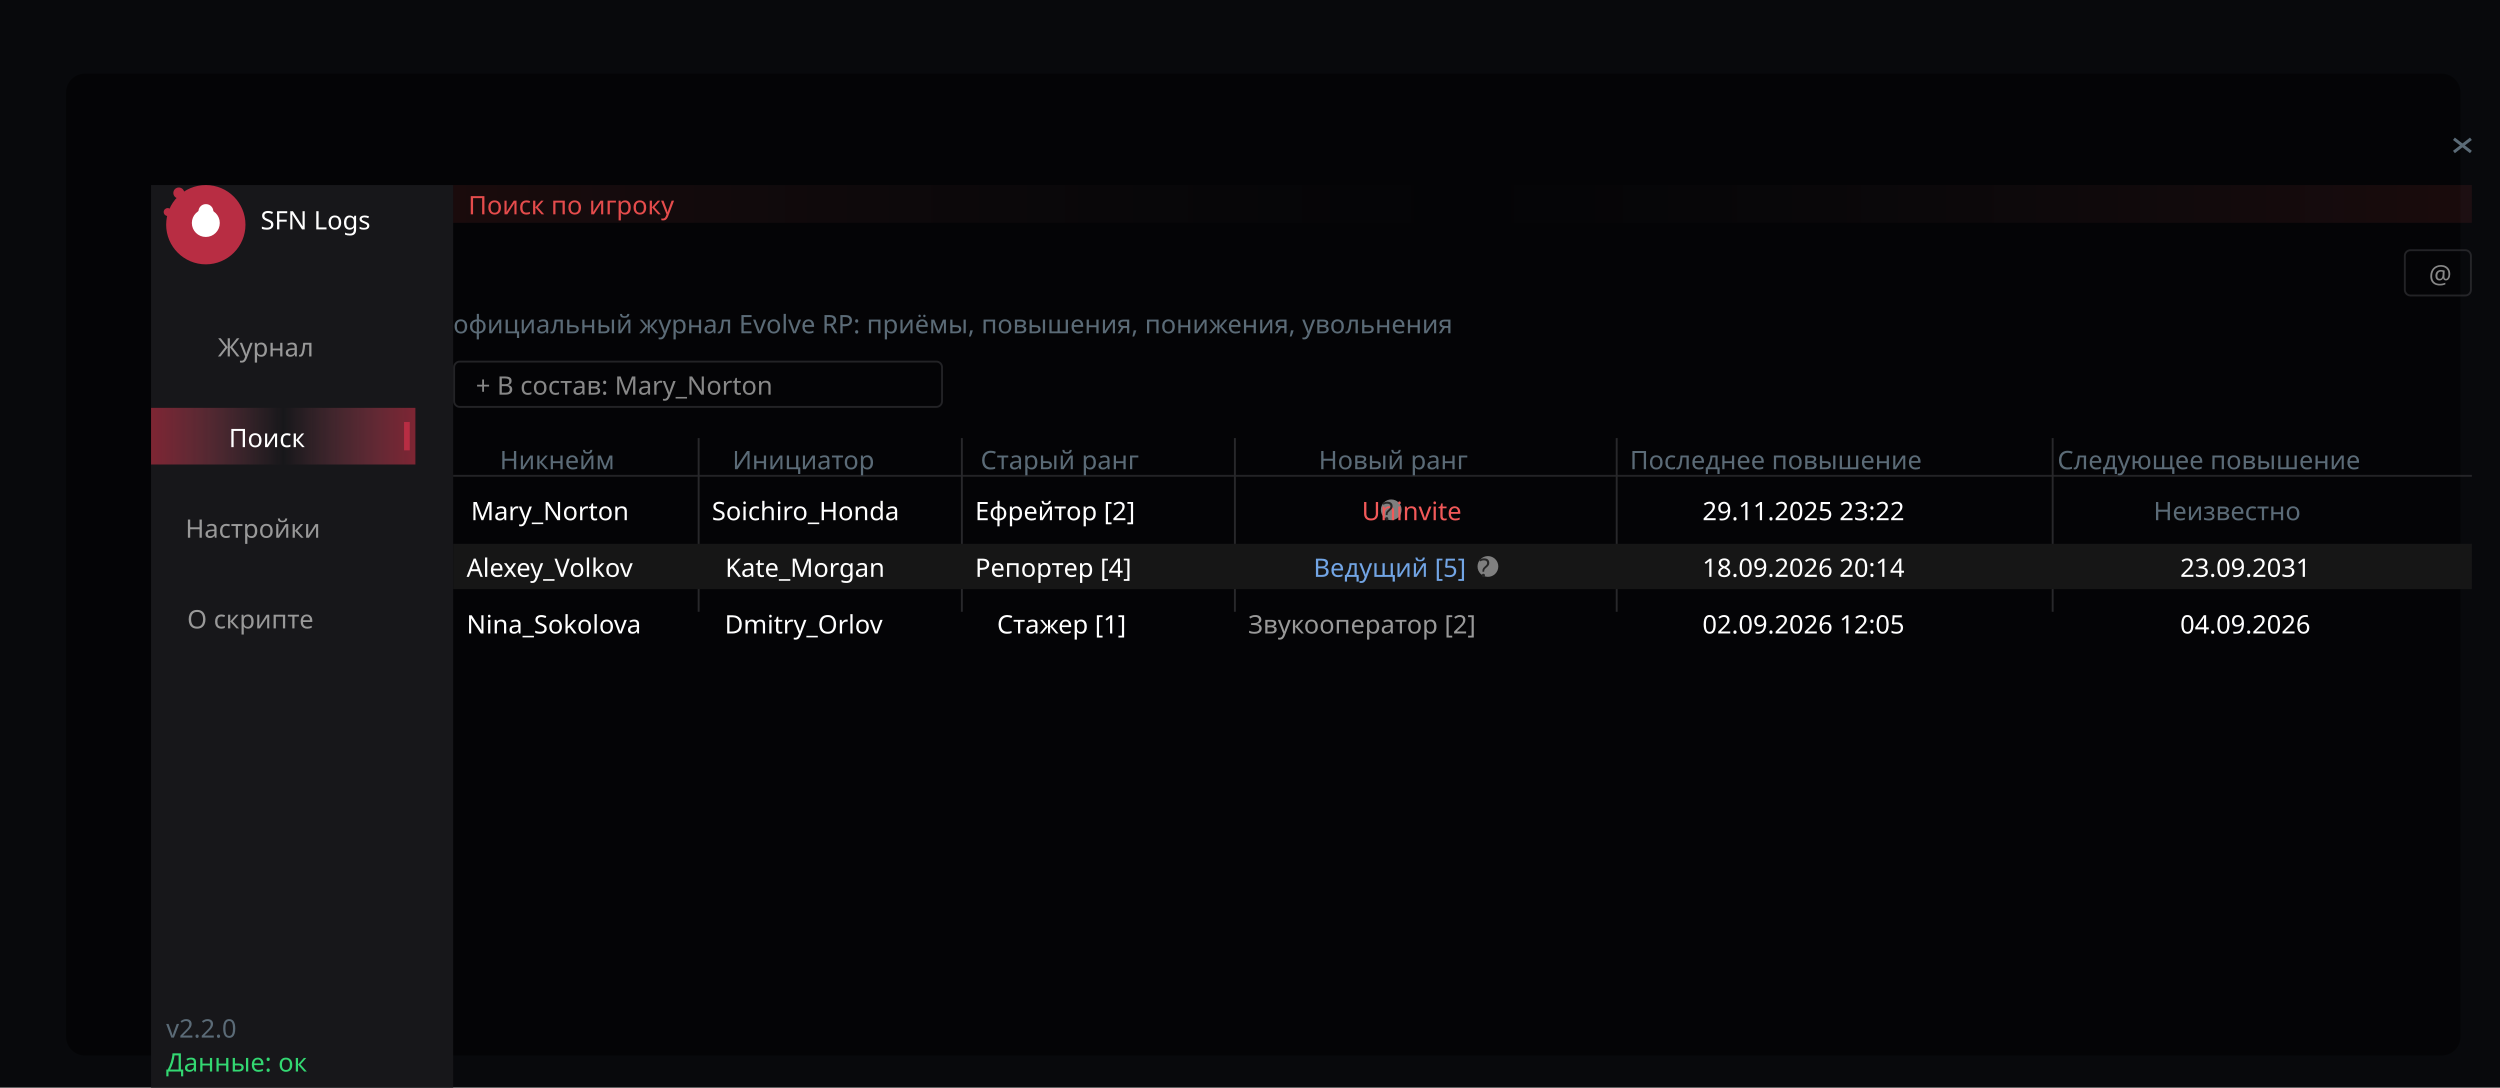
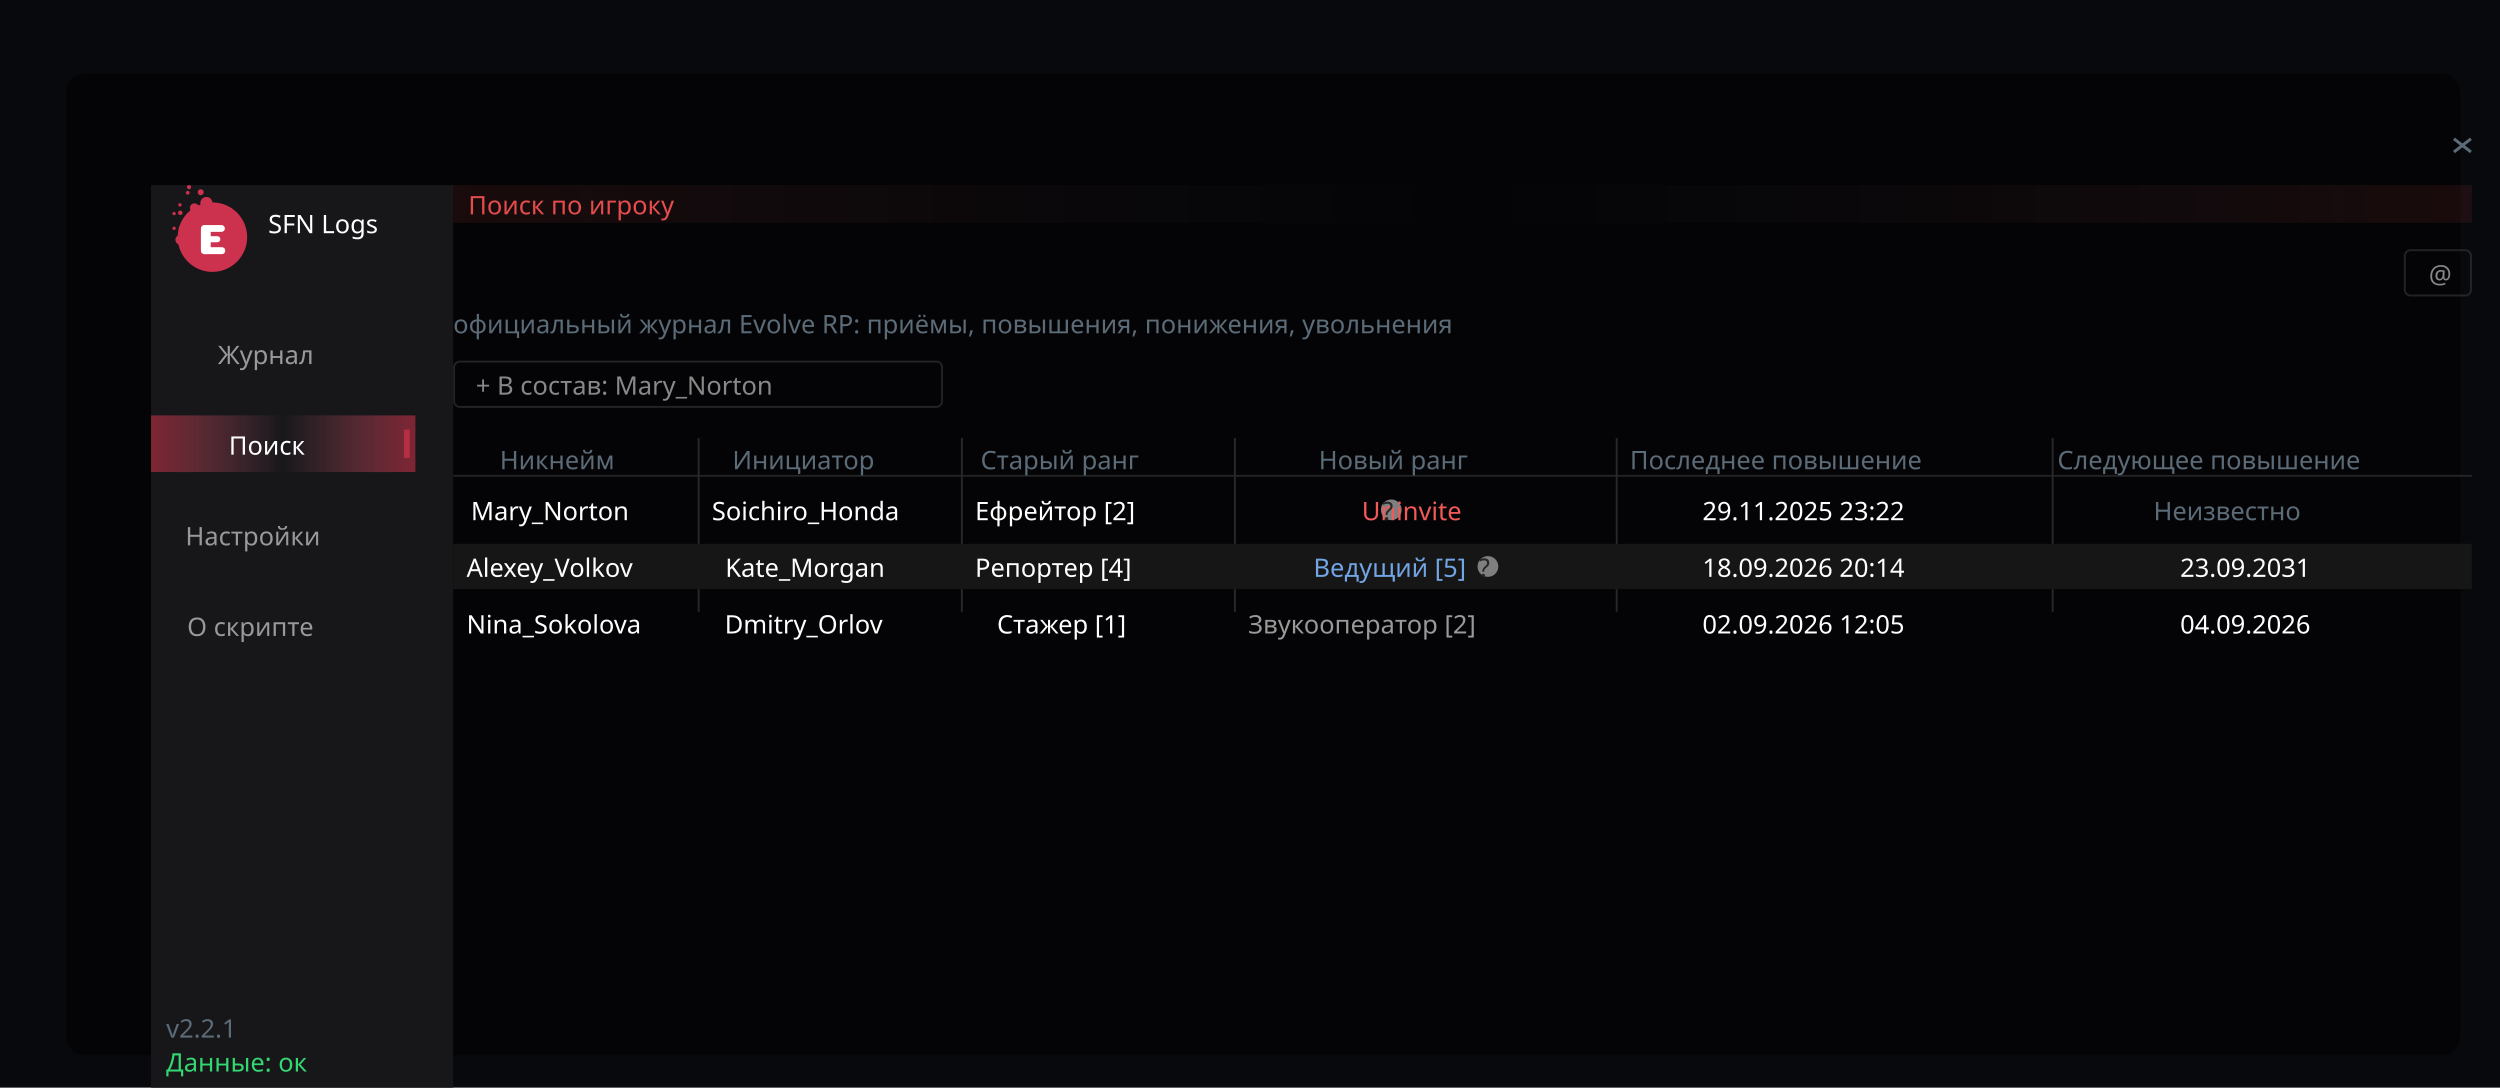
<svg xmlns="http://www.w3.org/2000/svg" width="1324" height="576" viewBox="-28 -28 1324 576" font-family="Trebuchet MS, Verdana, sans-serif">
  <rect x="-28" y="-28" width="1324.08" height="576.0" fill="#08090c" />
  <rect x="7" y="11" width="1268.08" height="520.0" rx="10" fill="#000" opacity="0.5" />
  <rect x="52.0" y="70.0" width="160.0" height="478.0" rx="0.0" fill="#17171a" opacity="1.000" />
-   <circle cx="81.0" cy="91.0" r="21.0" fill="#b82d43" opacity="1.000" />
-   <circle cx="66.7" cy="74.2" r="2.9" fill="#b82d43" opacity="1.000" />
-   <circle cx="60.8" cy="84.3" r="2.1" fill="#b82d43" opacity="1.000" />
-   <rect x="77.1" y="80.1" width="7.9" height="10.0" rx="3.9" fill="#ffffff" opacity="1.000" />
-   <circle cx="81.0" cy="90.1" r="7.4" fill="#ffffff" opacity="1.000" />
+   <circle cx="84.5" cy="97.6" r="18.4" fill="#cc314e" opacity="1.000" />
+   <circle cx="81.3" cy="79.5" r="3.2" fill="#cc314e" opacity="1.000" />
+   <circle cx="67.5" cy="99.0" r="2.6" fill="#cc314e" opacity="1.000" />
+   <circle cx="72.7" cy="87.9" r="2.7" fill="#cc314e" opacity="1.000" />
+   <circle cx="75.0" cy="82.1" r="2.4" fill="#cc314e" opacity="1.000" />
+   <circle cx="68.9" cy="93.2" r="2.2" fill="#cc314e" opacity="1.000" />
+   <circle cx="78.3" cy="73.8" r="1.6" fill="#cc314e" opacity="1.000" />
+   <circle cx="67.5" cy="84.7" r="1.2" fill="#cc314e" opacity="1.000" />
+   <circle cx="72.1" cy="71.1" r="1.1" fill="#cc314e" opacity="1.000" />
+   <circle cx="71.4" cy="74.1" r="1.0" fill="#cc314e" opacity="1.000" />
+   <circle cx="64.2" cy="92.9" r="0.9" fill="#cc314e" opacity="1.000" />
+   <circle cx="67.3" cy="80.5" r="0.9" fill="#cc314e" opacity="1.000" />
+   <circle cx="64.2" cy="85.1" r="0.9" fill="#cc314e" opacity="1.000" />
+   <rect x="78.4" y="91.2" width="5.2" height="15.4" rx="2.6" fill="#ffffff" opacity="1.000" />
+   <rect x="78.4" y="91.2" width="12.7" height="3.6" rx="1.8" fill="#ffffff" opacity="1.000" />
+   <rect x="78.4" y="97.1" width="10.3" height="3.2" rx="1.6" fill="#ffffff" opacity="1.000" />
+   <rect x="78.4" y="102.9" width="12.9" height="3.7" rx="1.8" fill="#ffffff" opacity="1.000" />
  <defs>
    <linearGradient id="g1" x1="0" y1="0" x2="1" y2="0">
      <stop offset="0" stop-color="#e5334c" stop-opacity="0.498" />
      <stop offset="0.5" stop-color="#ff7f99" stop-opacity="0.000" />
      <stop offset="1" stop-color="#e5334c" stop-opacity="0.498" />
    </linearGradient>
  </defs>
-   <rect x="52.0" y="188.0" width="140.0" height="30.0" rx="0.0" fill="url(#g1)" />
-   <rect x="186.0" y="195.5" width="3.0" height="15.0" rx="0.0" fill="#b82d43" opacity="1.000" />
+   <rect x="52.0" y="192.0" width="140.0" height="30.0" rx="0.0" fill="url(#g1)" />
+   <rect x="186.0" y="199.5" width="3.0" height="15.0" rx="0.0" fill="#b82d43" opacity="1.000" />
  <defs>
    <linearGradient id="g2" x1="0" y1="0" x2="1" y2="0">
      <stop offset="0" stop-color="#e54c4c" stop-opacity="0.098" />
      <stop offset="0.5" stop-color="#666666" stop-opacity="0.000" />
      <stop offset="1" stop-color="#e54c4c" stop-opacity="0.098" />
    </linearGradient>
  </defs>
  <rect x="212.0" y="70.0" width="1069.1" height="20.0" rx="0.0" fill="url(#g2)" />
  <rect x="1245.6" y="104.5" width="35.0" height="24.0" rx="3.0" fill="none" stroke="#3f3f42" stroke-opacity="0.537" stroke-width="1.0" />
  <rect x="212.5" y="163.5" width="258.4" height="24.0" rx="3.0" fill="none" stroke="#3f3f42" stroke-opacity="0.537" stroke-width="1.0" />
  <line x1="212.0" y1="224.0" x2="1281.1" y2="224.0" stroke="#3f3f42" stroke-opacity="0.537" stroke-width="1.0" />
  <line x1="342.0" y1="204.0" x2="342.0" y2="296.0" stroke="#28282b" stroke-opacity="1.000" stroke-width="1.0" />
  <line x1="481.4" y1="204.0" x2="481.4" y2="296.0" stroke="#28282b" stroke-opacity="1.000" stroke-width="1.0" />
  <line x1="626.0" y1="204.0" x2="626.0" y2="296.0" stroke="#28282b" stroke-opacity="1.000" stroke-width="1.0" />
  <line x1="828.2" y1="204.0" x2="828.2" y2="296.0" stroke="#28282b" stroke-opacity="1.000" stroke-width="1.0" />
  <line x1="1059.1" y1="204.0" x2="1059.1" y2="296.0" stroke="#28282b" stroke-opacity="1.000" stroke-width="1.0" />
  <circle cx="708.8" cy="242.0" r="5.5" fill="#7f7f7f" opacity="1.000" />
  <rect x="212.0" y="260.0" width="1069.1" height="24.0" rx="0.0" fill="#161616" opacity="1.000" />
  <circle cx="760.0" cy="272.0" r="5.5" fill="#7f7f7f" opacity="1.000" />
  <line x1="1271.6" y1="45.5" x2="1280.6" y2="52.5" stroke="#5b6b77" stroke-opacity="1.000" stroke-width="1.6" />
  <line x1="1280.6" y1="45.5" x2="1271.6" y2="52.5" stroke="#5b6b77" stroke-opacity="1.000" stroke-width="1.6" />
-   <text x="110.0" y="93.5" fill="#ffffff" opacity="1.000" font-size="13.5" xml:space="preserve">SFN Logs</text>
-   <text x="87.4" y="160.8" fill="#999999" opacity="1.000" font-size="13.5" xml:space="preserve">Журнал</text>
-   <text x="93.2" y="208.8" fill="#ffffff" opacity="1.000" font-size="13.5" xml:space="preserve">Поиск</text>
-   <text x="70.2" y="256.8" fill="#999999" opacity="1.000" font-size="13.5" xml:space="preserve">Настройки</text>
-   <text x="71.1" y="304.8" fill="#999999" opacity="1.000" font-size="13.5" xml:space="preserve">О скрипте</text>
-   <text x="60.0" y="521.5" fill="#5b6b77" opacity="1.000" font-size="13.5" xml:space="preserve">v2.2.0</text>
+   <text x="114.0" y="95.5" fill="#ffffff" opacity="1.000" font-size="13.5" xml:space="preserve">SFN Logs</text>
+   <text x="87.4" y="164.8" fill="#999999" opacity="1.000" font-size="13.5" xml:space="preserve">Журнал</text>
+   <text x="93.2" y="212.8" fill="#ffffff" opacity="1.000" font-size="13.5" xml:space="preserve">Поиск</text>
+   <text x="70.2" y="260.8" fill="#999999" opacity="1.000" font-size="13.5" xml:space="preserve">Настройки</text>
+   <text x="71.1" y="308.8" fill="#999999" opacity="1.000" font-size="13.5" xml:space="preserve">О скрипте</text>
+   <text x="60.0" y="521.5" fill="#5b6b77" opacity="1.000" font-size="13.5" xml:space="preserve">v2.2.1</text>
  <text x="60.0" y="539.5" fill="#33d872" opacity="1.000" font-size="13.5" xml:space="preserve">Данные: ок</text>
  <text x="220.0" y="85.5" fill="#e54c4c" opacity="1.000" font-size="13.5" xml:space="preserve">Поиск по игроку</text>
  <text x="1258.3" y="122.0" fill="#888888" opacity="1.000" font-size="13.5" xml:space="preserve">@</text>
  <text x="212.0" y="148.5" fill="#5b6b77" opacity="1.000" font-size="13.5" xml:space="preserve">официальный журнал Evolve RP: приёмы, повышения, понижения, увольнения</text>
  <text x="224.0" y="181.0" fill="#888888" opacity="1.000" font-size="13.5" xml:space="preserve">+ В состав: Mary_Norton</text>
  <text x="236.7" y="220.5" fill="#5b6b77" opacity="1.000" font-size="13.5" xml:space="preserve">Никнейм</text>
  <text x="359.9" y="220.5" fill="#5b6b77" opacity="1.000" font-size="13.5" xml:space="preserve">Инициатор</text>
  <text x="491.3" y="220.5" fill="#5b6b77" opacity="1.000" font-size="13.5" xml:space="preserve">Старый ранг</text>
  <text x="670.4" y="220.5" fill="#5b6b77" opacity="1.000" font-size="13.5" xml:space="preserve">Новый ранг</text>
  <text x="835.2" y="220.5" fill="#5b6b77" opacity="1.000" font-size="13.5" xml:space="preserve">Последнее повышение</text>
  <text x="1061.6" y="220.5" fill="#5b6b77" opacity="1.000" font-size="13.5" xml:space="preserve">Следующее повышение</text>
  <text x="221.4" y="247.5" fill="#ffffff" opacity="1.000" font-size="13.5" xml:space="preserve">Mary_Norton</text>
  <text x="349.0" y="247.5" fill="#ffffff" opacity="1.000" font-size="13.5" xml:space="preserve">Soichiro_Honda</text>
  <text x="488.4" y="247.5" fill="#ffffff" opacity="1.000" font-size="13.5" xml:space="preserve">Ефрейтор [2]</text>
  <text x="693.2" y="247.5" fill="#f25959" opacity="1.000" font-size="13.5" xml:space="preserve">Uninvite</text>
  <text x="704.0" y="247.5" fill="#262626" opacity="1.000" font-size="13.5" xml:space="preserve">?</text>
  <text x="873.6" y="247.5" fill="#ffffff" opacity="1.000" font-size="13.5" xml:space="preserve">29.11.2025 23:22</text>
  <text x="1112.5" y="247.5" fill="#5b6b77" opacity="1.000" font-size="13.5" xml:space="preserve">Неизвестно</text>
  <text x="219.1" y="277.5" fill="#ffffff" opacity="1.000" font-size="13.5" xml:space="preserve">Alexey_Volkov</text>
  <text x="356.1" y="277.5" fill="#ffffff" opacity="1.000" font-size="13.5" xml:space="preserve">Kate_Morgan</text>
  <text x="488.4" y="277.5" fill="#ffffff" opacity="1.000" font-size="13.5" xml:space="preserve">Репортер [4]</text>
  <text x="667.6" y="277.5" fill="#72a5e5" opacity="1.000" font-size="13.5" xml:space="preserve">Ведущий [5]</text>
  <text x="755.2" y="277.5" fill="#262626" opacity="1.000" font-size="13.5" xml:space="preserve">?</text>
  <text x="873.6" y="277.5" fill="#ffffff" opacity="1.000" font-size="13.5" xml:space="preserve">18.09.2026 20:14</text>
  <text x="1126.6" y="277.5" fill="#ffffff" opacity="1.000" font-size="13.5" xml:space="preserve">23.09.2031</text>
  <text x="219.1" y="307.5" fill="#ffffff" opacity="1.000" font-size="13.5" xml:space="preserve">Nina_Sokolova</text>
  <text x="355.8" y="307.5" fill="#ffffff" opacity="1.000" font-size="13.5" xml:space="preserve">Dmitry_Orlov</text>
  <text x="500.0" y="307.5" fill="#ffffff" opacity="1.000" font-size="13.5" xml:space="preserve">Стажер [1]</text>
  <text x="633.0" y="307.5" fill="#999999" opacity="1.000" font-size="13.5" xml:space="preserve">Звукооператор [2]</text>
  <text x="873.6" y="307.5" fill="#ffffff" opacity="1.000" font-size="13.5" xml:space="preserve">02.09.2026 12:05</text>
  <text x="1126.6" y="307.5" fill="#ffffff" opacity="1.000" font-size="13.5" xml:space="preserve">04.09.2026</text>
</svg>
